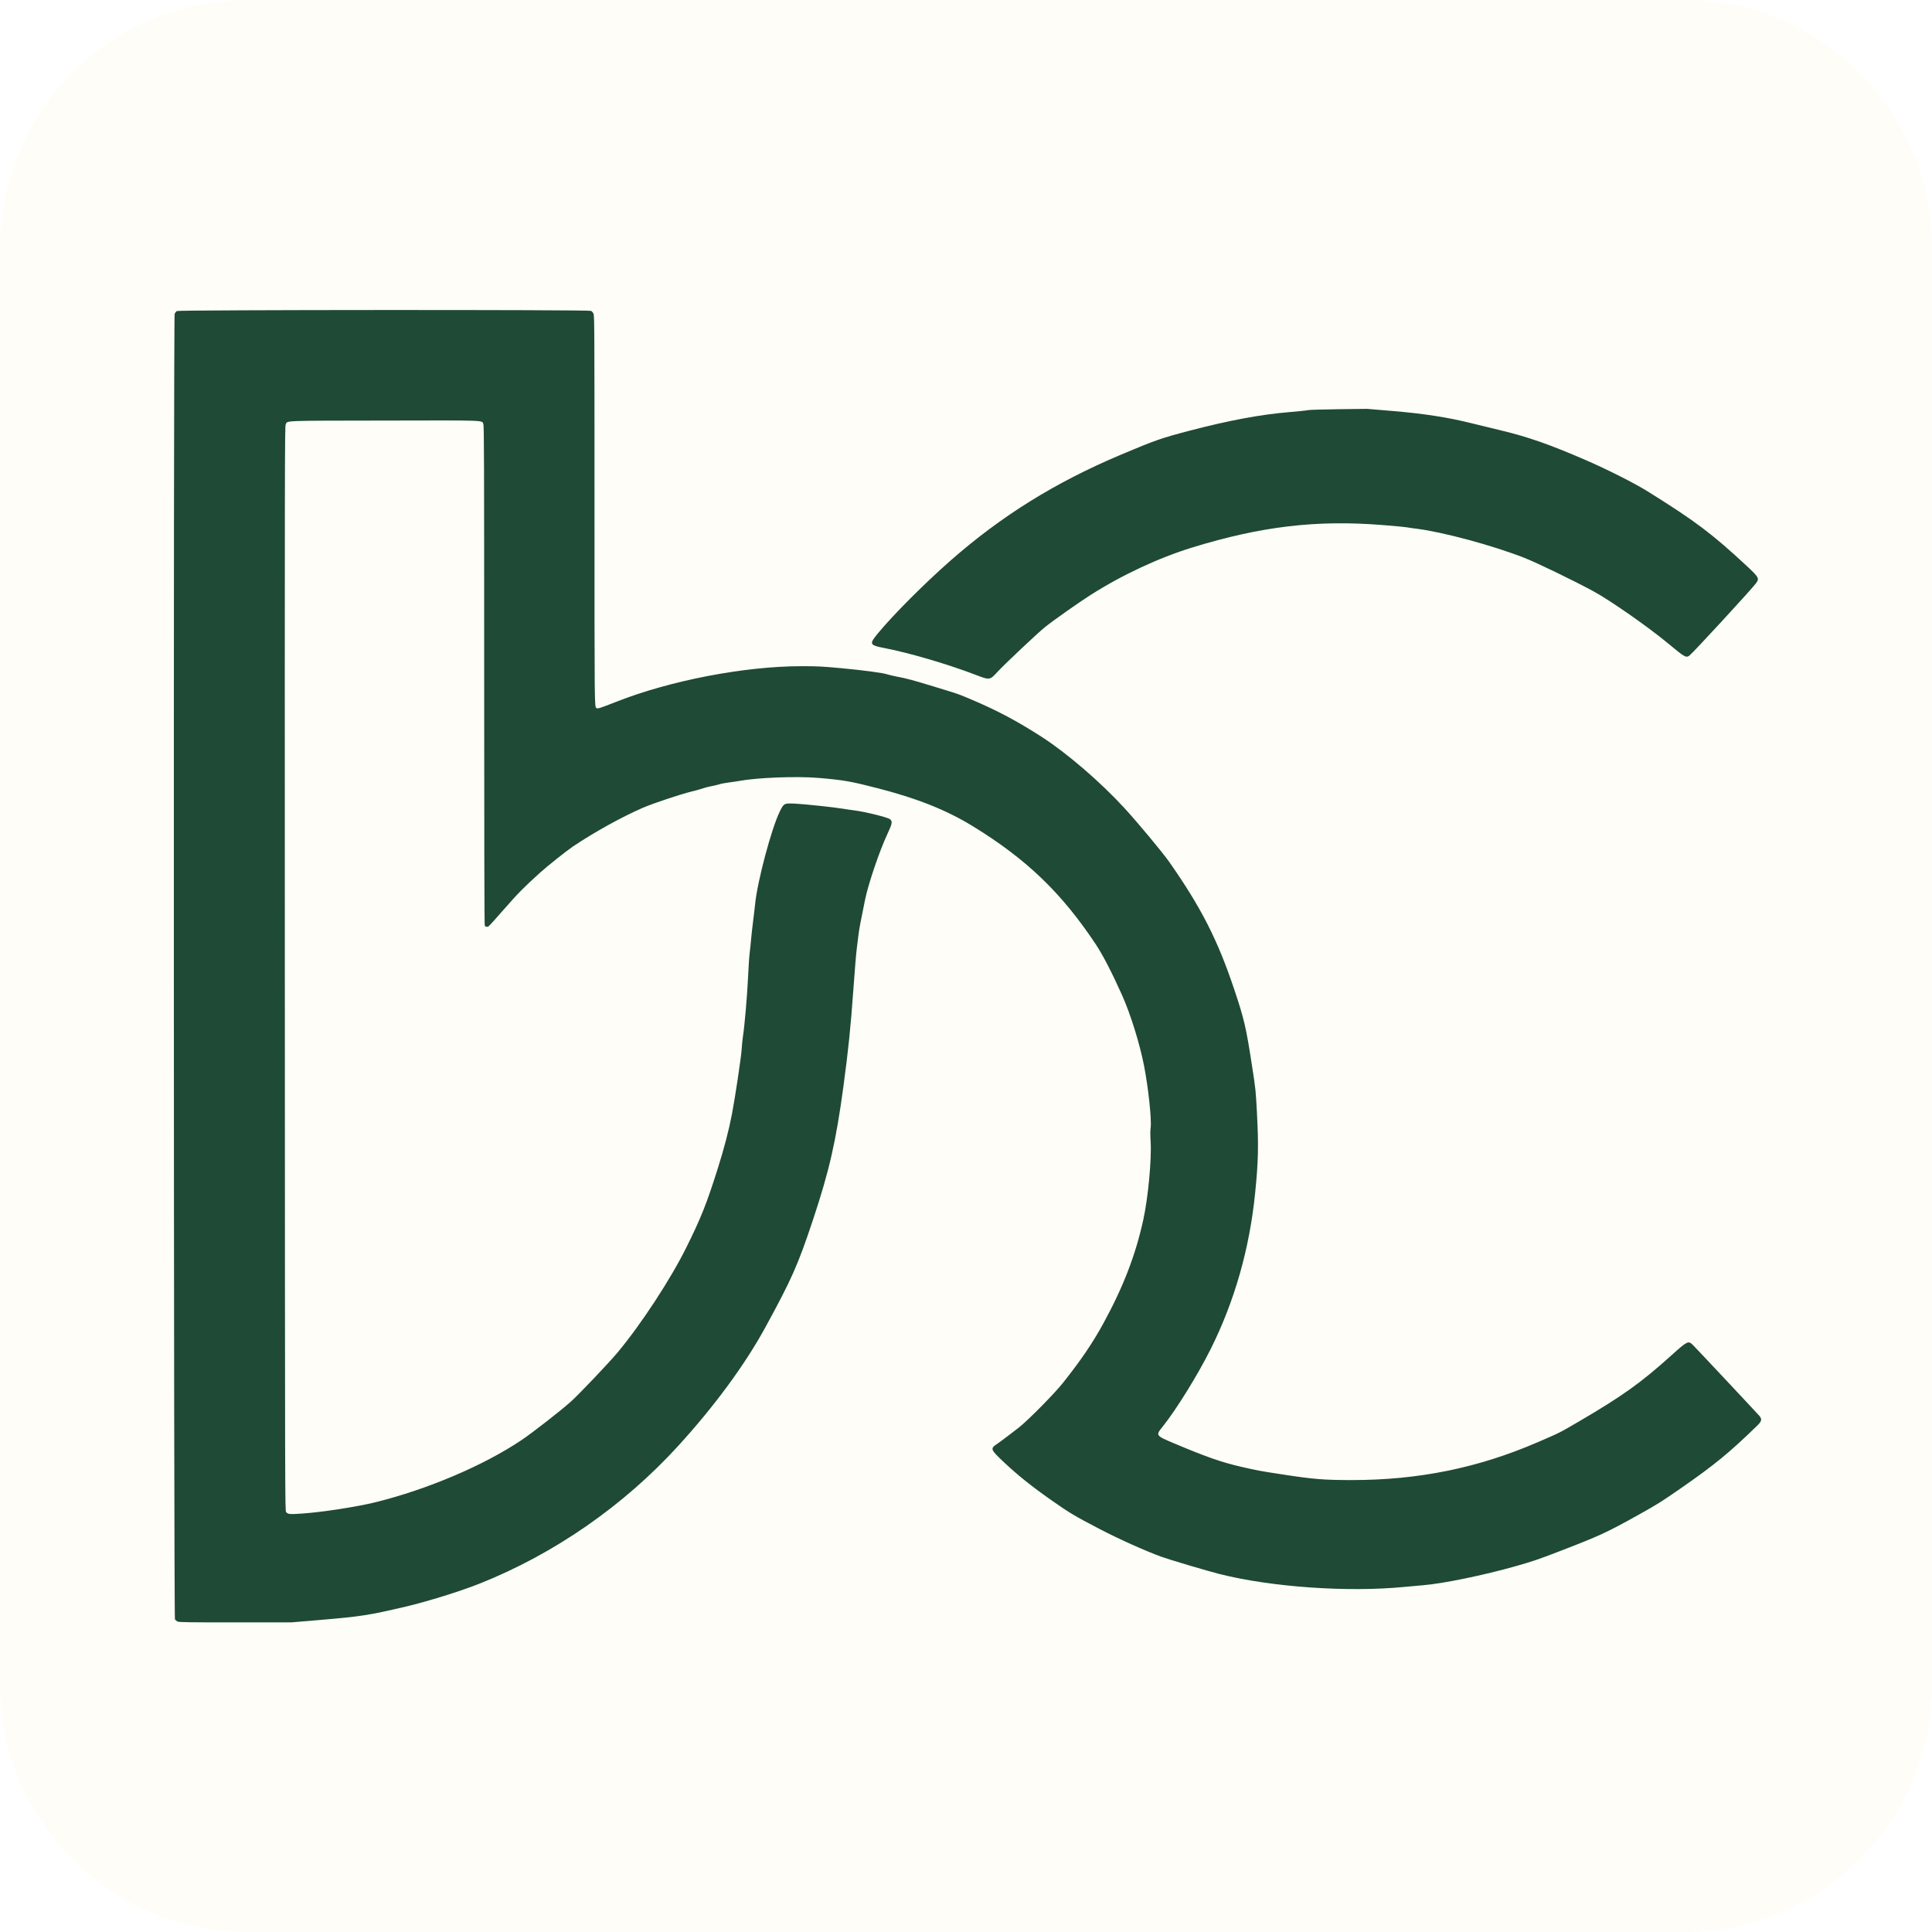
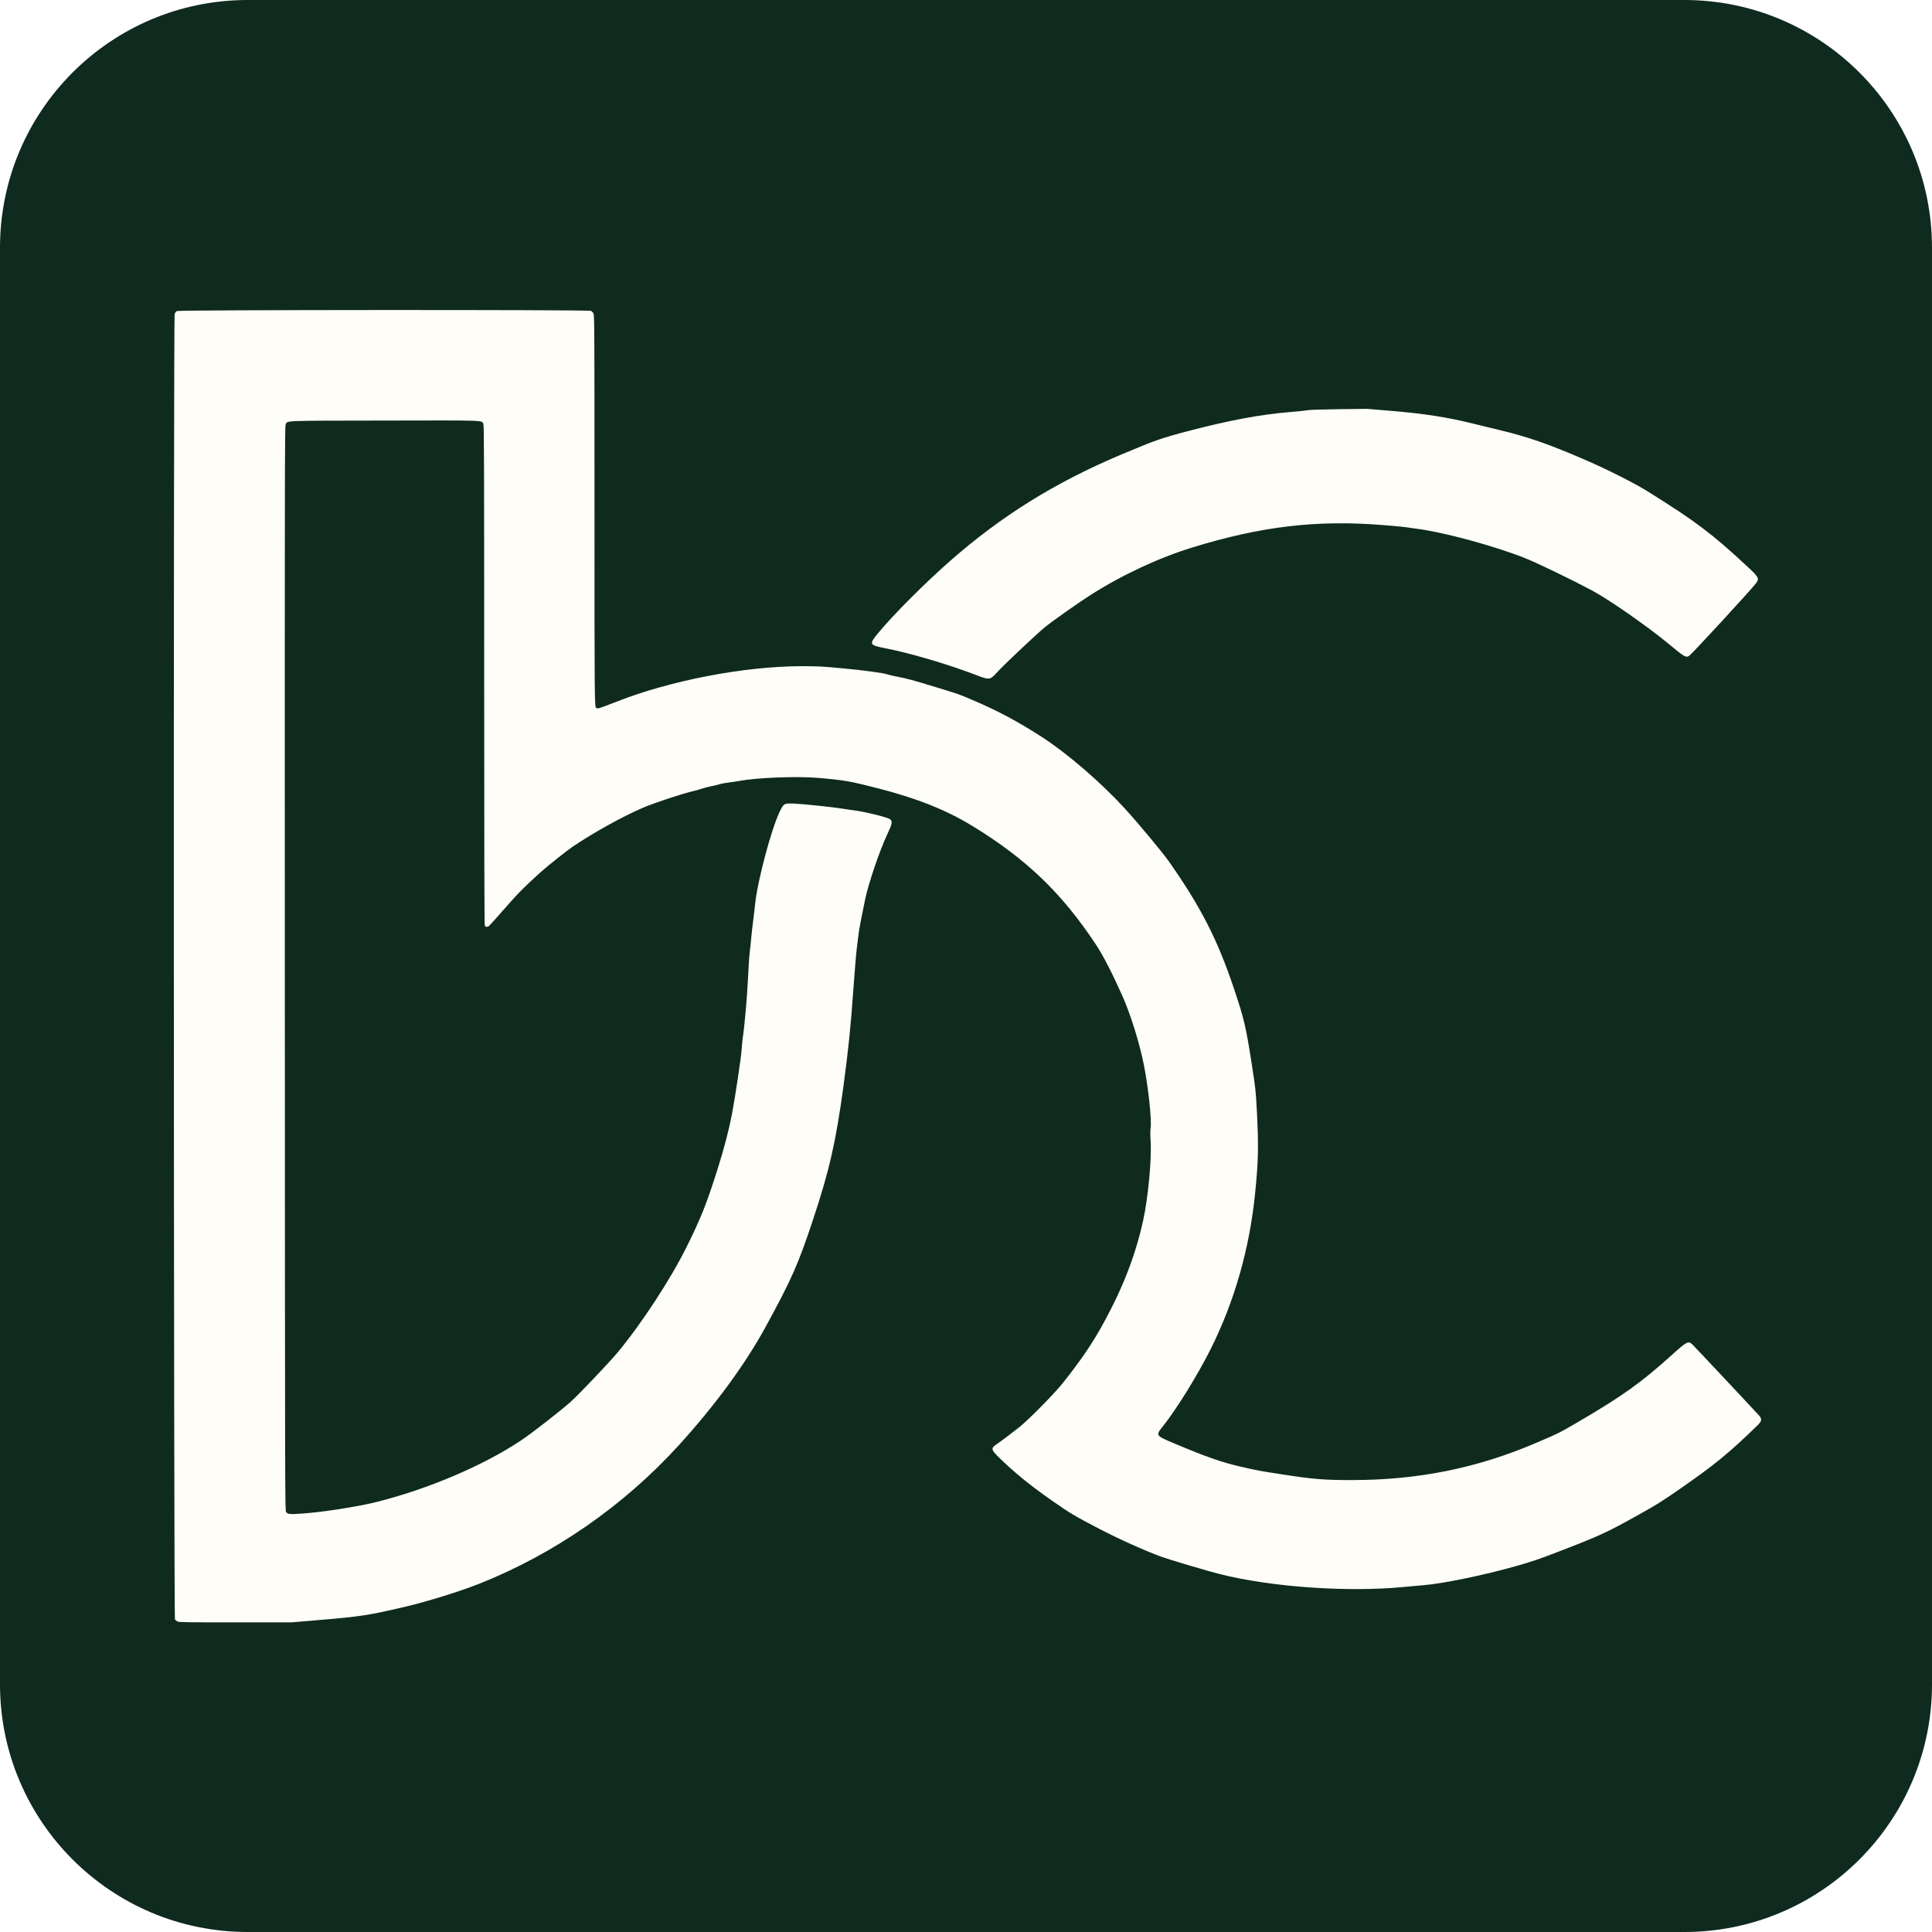
<svg xmlns="http://www.w3.org/2000/svg" viewBox="-14 -25 156 156">
-   <rect x="-14" y="-25" width="156" height="156" rx="20" fill="#FFFDF7" />
-   <path fill="#1F4A35" d="M 0.335 105.931 C 0.258 105.892 0.166 105.814 0.127 105.759 C 0.025 105.604 0.000 0.584 0.102 0.343 C 0.138 0.258 0.219 0.152 0.280 0.114 C 0.432 0.014 33.513 0.000 33.721 0.100 C 33.787 0.130 33.876 0.230 33.920 0.318 C 33.998 0.471 34.003 1.326 34.003 16.207 C 34.003 32.151 34.001 32.068 34.158 32.173 C 34.264 32.242 34.419 32.192 35.773 31.661 C 40.134 29.944 46.123 28.795 50.717 28.792 C 52.027 28.792 52.359 28.809 53.923 28.953 C 55.743 29.122 57.327 29.335 57.667 29.457 C 57.775 29.495 58.099 29.570 58.382 29.626 C 59.190 29.775 59.694 29.911 61.555 30.481 C 63.568 31.099 63.316 31.010 64.484 31.506 C 66.528 32.372 68.153 33.236 70.119 34.504 C 72.160 35.820 74.863 38.146 76.801 40.258 C 77.886 41.441 79.866 43.822 80.412 44.597 C 82.984 48.272 84.319 50.889 85.651 54.868 C 86.462 57.285 86.609 57.911 87.093 61.051 C 87.390 62.967 87.398 63.056 87.489 64.789 C 87.633 67.536 87.608 68.724 87.348 71.318 C 86.899 75.818 85.684 80.079 83.748 83.948 C 82.713 86.019 80.971 88.832 79.899 90.167 C 79.293 90.923 79.282 90.906 80.918 91.593 C 83.438 92.653 84.668 93.080 86.191 93.429 C 87.575 93.747 87.614 93.755 89.541 94.052 C 92.050 94.439 92.889 94.509 95.151 94.509 C 100.526 94.509 105.333 93.534 110.104 91.477 C 111.973 90.671 111.870 90.723 113.451 89.801 C 116.985 87.736 118.510 86.647 120.958 84.438 C 122.246 83.278 122.320 83.242 122.678 83.585 C 122.894 83.793 127.911 89.145 128.069 89.333 C 128.279 89.588 128.246 89.760 127.928 90.073 C 125.635 92.305 124.455 93.274 121.661 95.212 C 120.183 96.237 119.790 96.483 118.422 97.247 C 115.644 98.795 115.246 98.978 111.688 100.348 C 110.264 100.897 109.708 101.085 108.434 101.448 C 105.823 102.190 102.506 102.874 100.897 103.001 C 100.542 103.029 99.845 103.090 99.352 103.140 C 94.824 103.580 88.685 103.153 84.490 102.101 C 83.571 101.871 80.373 100.922 79.761 100.697 C 78.399 100.193 76.344 99.271 74.799 98.466 C 72.733 97.388 72.412 97.197 70.892 96.134 C 69.330 95.038 68.167 94.110 67.087 93.091 C 65.960 92.028 65.941 91.978 66.500 91.596 C 66.769 91.416 67.993 90.494 68.314 90.231 C 69.145 89.552 71.163 87.500 71.833 86.656 C 73.295 84.812 74.217 83.455 75.087 81.865 C 76.690 78.936 77.681 76.372 78.310 73.517 C 78.703 71.731 78.997 68.607 78.908 67.181 C 78.875 66.650 78.875 66.304 78.908 66.074 C 79.000 65.418 78.725 62.826 78.371 61.029 C 78.028 59.270 77.280 56.870 76.610 55.374 C 75.793 53.550 75.054 52.115 74.480 51.251 C 71.725 47.101 68.882 44.368 64.554 41.715 C 62.435 40.416 60.101 39.483 56.942 38.666 C 54.679 38.082 54.170 37.993 52.126 37.816 C 50.343 37.661 47.126 37.786 45.655 38.063 C 45.528 38.088 45.173 38.140 44.866 38.179 C 44.559 38.220 44.224 38.281 44.124 38.317 C 44.022 38.353 43.720 38.425 43.454 38.478 C 43.185 38.531 42.895 38.605 42.806 38.641 C 42.717 38.680 42.305 38.794 41.889 38.899 C 40.862 39.154 38.752 39.860 37.877 40.239 C 36.216 40.959 33.956 42.211 32.273 43.343 C 31.763 43.686 30.201 44.930 29.614 45.459 C 28.307 46.638 27.801 47.153 26.682 48.435 C 26.037 49.175 25.478 49.795 25.436 49.809 C 25.286 49.867 25.184 49.836 25.140 49.717 C 25.112 49.643 25.095 42.449 25.095 29.504 C 25.095 11.962 25.087 9.384 25.029 9.246 C 24.893 8.922 25.464 8.941 17.051 8.958 C 8.609 8.972 9.226 8.947 9.066 9.284 C 8.994 9.437 8.991 12.369 8.999 53.220 C 9.013 96.918 9.013 96.992 9.104 97.095 C 9.268 97.275 9.365 97.283 10.459 97.208 C 12.026 97.100 14.853 96.660 16.304 96.303 C 20.516 95.262 25.062 93.329 28.111 91.280 C 29.000 90.685 31.326 88.868 32.109 88.162 C 32.779 87.556 35.180 85.030 35.861 84.214 C 37.764 81.935 40.145 78.299 41.430 75.704 C 42.609 73.326 43.058 72.196 43.961 69.336 C 44.473 67.710 44.847 66.281 45.099 64.975 C 45.359 63.620 45.849 60.342 45.885 59.736 C 45.902 59.431 45.943 58.996 45.979 58.766 C 46.118 57.869 46.325 55.505 46.395 54.037 C 46.433 53.187 46.494 52.251 46.530 51.960 C 46.569 51.667 46.619 51.168 46.647 50.853 C 46.674 50.534 46.746 49.881 46.807 49.399 C 46.871 48.914 46.943 48.283 46.973 47.989 C 47.159 46.140 48.297 41.878 48.970 40.513 C 49.294 39.860 49.308 39.851 50.202 39.890 C 50.900 39.921 53.400 40.186 54.079 40.303 C 54.295 40.342 54.729 40.405 55.048 40.444 C 55.895 40.555 57.692 41.001 57.864 41.147 C 58.082 41.330 58.055 41.491 57.634 42.385 C 57.011 43.720 56.114 46.361 55.853 47.635 C 55.502 49.335 55.369 50.047 55.322 50.454 C 55.294 50.684 55.230 51.193 55.181 51.584 C 55.131 51.971 55.006 53.458 54.906 54.882 C 54.688 57.955 54.505 59.738 54.098 62.759 C 53.497 67.184 52.963 69.527 51.647 73.489 C 50.426 77.155 49.928 78.282 47.779 82.212 C 46.137 85.210 43.689 88.541 40.771 91.740 C 36.354 96.583 30.764 100.462 24.749 102.860 C 23.190 103.483 20.529 104.311 18.749 104.729 C 15.750 105.432 15.166 105.524 11.688 105.817 L 9.520 106.000 L 4.998 106.000 C 1.085 106.000 0.457 105.989 0.335 105.931 Z M 64.808 29.501 C 62.579 28.645 59.456 27.723 57.451 27.336 C 56.191 27.089 56.161 27.023 56.889 26.137 C 58.124 24.641 60.641 22.119 62.726 20.286 C 66.871 16.644 71.205 13.950 76.530 11.705 C 79.287 10.542 79.794 10.367 82.051 9.777 C 85.274 8.938 87.755 8.473 90.098 8.277 C 90.834 8.216 91.518 8.144 91.621 8.116 C 91.726 8.091 92.797 8.058 94.091 8.041 L 96.375 8.013 L 98.405 8.182 C 100.947 8.396 102.874 8.692 104.773 9.163 C 105.432 9.326 106.493 9.586 107.127 9.736 C 109.386 10.279 111.081 10.868 114.038 12.150 C 115.775 12.901 117.984 14.017 119.056 14.687 C 122.905 17.087 124.228 18.084 127.053 20.709 C 128.025 21.615 128.077 21.712 127.786 22.099 C 127.413 22.603 122.658 27.765 122.409 27.939 C 122.138 28.130 122.032 28.069 120.742 26.995 C 119.095 25.624 115.963 23.440 114.603 22.711 C 112.881 21.786 110.087 20.438 109.065 20.036 C 106.551 19.048 102.481 17.951 100.379 17.691 C 100.066 17.652 99.714 17.603 99.593 17.578 C 99.473 17.553 98.596 17.470 97.643 17.395 C 92.321 16.966 87.838 17.495 82.275 19.206 C 79.553 20.045 76.621 21.413 74.060 23.041 C 73.074 23.669 71.077 25.076 70.391 25.627 C 69.795 26.103 67.071 28.670 66.531 29.263 C 65.927 29.922 65.908 29.925 64.808 29.501 Z" />
+   <rect x="-14" y="-25" width="156" height="156" rx="20" fill="#0F2A1F" />
+   <path fill="#FFFDF7" d="M 0.335 105.931 C 0.258 105.892 0.166 105.814 0.127 105.759 C 0.025 105.604 0.000 0.584 0.102 0.343 C 0.138 0.258 0.219 0.152 0.280 0.114 C 0.432 0.014 33.513 0.000 33.721 0.100 C 33.787 0.130 33.876 0.230 33.920 0.318 C 33.998 0.471 34.003 1.326 34.003 16.207 C 34.003 32.151 34.001 32.068 34.158 32.173 C 34.264 32.242 34.419 32.192 35.773 31.661 C 40.134 29.944 46.123 28.795 50.717 28.792 C 52.027 28.792 52.359 28.809 53.923 28.953 C 55.743 29.122 57.327 29.335 57.667 29.457 C 57.775 29.495 58.099 29.570 58.382 29.626 C 59.190 29.775 59.694 29.911 61.555 30.481 C 63.568 31.099 63.316 31.010 64.484 31.506 C 66.528 32.372 68.153 33.236 70.119 34.504 C 72.160 35.820 74.863 38.146 76.801 40.258 C 77.886 41.441 79.866 43.822 80.412 44.597 C 82.984 48.272 84.319 50.889 85.651 54.868 C 86.462 57.285 86.609 57.911 87.093 61.051 C 87.390 62.967 87.398 63.056 87.489 64.789 C 87.633 67.536 87.608 68.724 87.348 71.318 C 86.899 75.818 85.684 80.079 83.748 83.948 C 82.713 86.019 80.971 88.832 79.899 90.167 C 79.293 90.923 79.282 90.906 80.918 91.593 C 83.438 92.653 84.668 93.080 86.191 93.429 C 87.575 93.747 87.614 93.755 89.541 94.052 C 92.050 94.439 92.889 94.509 95.151 94.509 C 100.526 94.509 105.333 93.534 110.104 91.477 C 111.973 90.671 111.870 90.723 113.451 89.801 C 116.985 87.736 118.510 86.647 120.958 84.438 C 122.246 83.278 122.320 83.242 122.678 83.585 C 122.894 83.793 127.911 89.145 128.069 89.333 C 128.279 89.588 128.246 89.760 127.928 90.073 C 125.635 92.305 124.455 93.274 121.661 95.212 C 120.183 96.237 119.790 96.483 118.422 97.247 C 115.644 98.795 115.246 98.978 111.688 100.348 C 110.264 100.897 109.708 101.085 108.434 101.448 C 105.823 102.190 102.506 102.874 100.897 103.001 C 100.542 103.029 99.845 103.090 99.352 103.140 C 94.824 103.580 88.685 103.153 84.490 102.101 C 83.571 101.871 80.373 100.922 79.761 100.697 C 78.399 100.193 76.344 99.271 74.799 98.466 C 72.733 97.388 72.412 97.197 70.892 96.134 C 69.330 95.038 68.167 94.110 67.087 93.091 C 65.960 92.028 65.941 91.978 66.500 91.596 C 66.769 91.416 67.993 90.494 68.314 90.231 C 69.145 89.552 71.163 87.500 71.833 86.656 C 73.295 84.812 74.217 83.455 75.087 81.865 C 76.690 78.936 77.681 76.372 78.310 73.517 C 78.703 71.731 78.997 68.607 78.908 67.181 C 78.875 66.650 78.875 66.304 78.908 66.074 C 79.000 65.418 78.725 62.826 78.371 61.029 C 78.028 59.270 77.280 56.870 76.610 55.374 C 75.793 53.550 75.054 52.115 74.480 51.251 C 71.725 47.101 68.882 44.368 64.554 41.715 C 62.435 40.416 60.101 39.483 56.942 38.666 C 54.679 38.082 54.170 37.993 52.126 37.816 C 50.343 37.661 47.126 37.786 45.655 38.063 C 45.528 38.088 45.173 38.140 44.866 38.179 C 44.559 38.220 44.224 38.281 44.124 38.317 C 44.022 38.353 43.720 38.425 43.454 38.478 C 43.185 38.531 42.895 38.605 42.806 38.641 C 42.717 38.680 42.305 38.794 41.889 38.899 C 40.862 39.154 38.752 39.860 37.877 40.239 C 36.216 40.959 33.956 42.211 32.273 43.343 C 31.763 43.686 30.201 44.930 29.614 45.459 C 28.307 46.638 27.801 47.153 26.682 48.435 C 26.037 49.175 25.478 49.795 25.436 49.809 C 25.286 49.867 25.184 49.836 25.140 49.717 C 25.112 49.643 25.095 42.449 25.095 29.504 C 25.095 11.962 25.087 9.384 25.029 9.246 C 24.893 8.922 25.464 8.941 17.051 8.958 C 8.609 8.972 9.226 8.947 9.066 9.284 C 8.994 9.437 8.991 12.369 8.999 53.220 C 9.013 96.918 9.013 96.992 9.104 97.095 C 9.268 97.275 9.365 97.283 10.459 97.208 C 12.026 97.100 14.853 96.660 16.304 96.303 C 20.516 95.262 25.062 93.329 28.111 91.280 C 29.000 90.685 31.326 88.868 32.109 88.162 C 32.779 87.556 35.180 85.030 35.861 84.214 C 37.764 81.935 40.145 78.299 41.430 75.704 C 42.609 73.326 43.058 72.196 43.961 69.336 C 44.473 67.710 44.847 66.281 45.099 64.975 C 45.359 63.620 45.849 60.342 45.885 59.736 C 45.902 59.431 45.943 58.996 45.979 58.766 C 46.118 57.869 46.325 55.505 46.395 54.037 C 46.433 53.187 46.494 52.251 46.530 51.960 C 46.569 51.667 46.619 51.168 46.647 50.853 C 46.674 50.534 46.746 49.881 46.807 49.399 C 46.871 48.914 46.943 48.283 46.973 47.989 C 47.159 46.140 48.297 41.878 48.970 40.513 C 49.294 39.860 49.308 39.851 50.202 39.890 C 50.900 39.921 53.400 40.186 54.079 40.303 C 54.295 40.342 54.729 40.405 55.048 40.444 C 55.895 40.555 57.692 41.001 57.864 41.147 C 58.082 41.330 58.055 41.491 57.634 42.385 C 57.011 43.720 56.114 46.361 55.853 47.635 C 55.502 49.335 55.369 50.047 55.322 50.454 C 55.294 50.684 55.230 51.193 55.181 51.584 C 55.131 51.971 55.006 53.458 54.906 54.882 C 54.688 57.955 54.505 59.738 54.098 62.759 C 53.497 67.184 52.963 69.527 51.647 73.489 C 50.426 77.155 49.928 78.282 47.779 82.212 C 46.137 85.210 43.689 88.541 40.771 91.740 C 36.354 96.583 30.764 100.462 24.749 102.860 C 23.190 103.483 20.529 104.311 18.749 104.729 C 15.750 105.432 15.166 105.524 11.688 105.817 L 9.520 106.000 L 4.998 106.000 C 1.085 106.000 0.457 105.989 0.335 105.931 Z M 64.808 29.501 C 62.579 28.645 59.456 27.723 57.451 27.336 C 56.191 27.089 56.161 27.023 56.889 26.137 C 58.124 24.641 60.641 22.119 62.726 20.286 C 66.871 16.644 71.205 13.950 76.530 11.705 C 79.287 10.542 79.794 10.367 82.051 9.777 C 85.274 8.938 87.755 8.473 90.098 8.277 C 90.834 8.216 91.518 8.144 91.621 8.116 C 91.726 8.091 92.797 8.058 94.091 8.041 L 96.375 8.013 L 98.405 8.182 C 100.947 8.396 102.874 8.692 104.773 9.163 C 105.432 9.326 106.493 9.586 107.127 9.736 C 109.386 10.279 111.081 10.868 114.038 12.150 C 115.775 12.901 117.984 14.017 119.056 14.687 C 122.905 17.087 124.228 18.084 127.053 20.709 C 128.025 21.615 128.077 21.712 127.786 22.099 C 127.413 22.603 122.658 27.765 122.409 27.939 C 122.138 28.130 122.032 28.069 120.742 26.995 C 119.095 25.624 115.963 23.440 114.603 22.711 C 112.881 21.786 110.087 20.438 109.065 20.036 C 106.551 19.048 102.481 17.951 100.379 17.691 C 100.066 17.652 99.714 17.603 99.593 17.578 C 99.473 17.553 98.596 17.470 97.643 17.395 C 92.321 16.966 87.838 17.495 82.275 19.206 C 79.553 20.045 76.621 21.413 74.060 23.041 C 73.074 23.669 71.077 25.076 70.391 25.627 C 69.795 26.103 67.071 28.670 66.531 29.263 C 65.927 29.922 65.908 29.925 64.808 29.501 Z" />
</svg>
